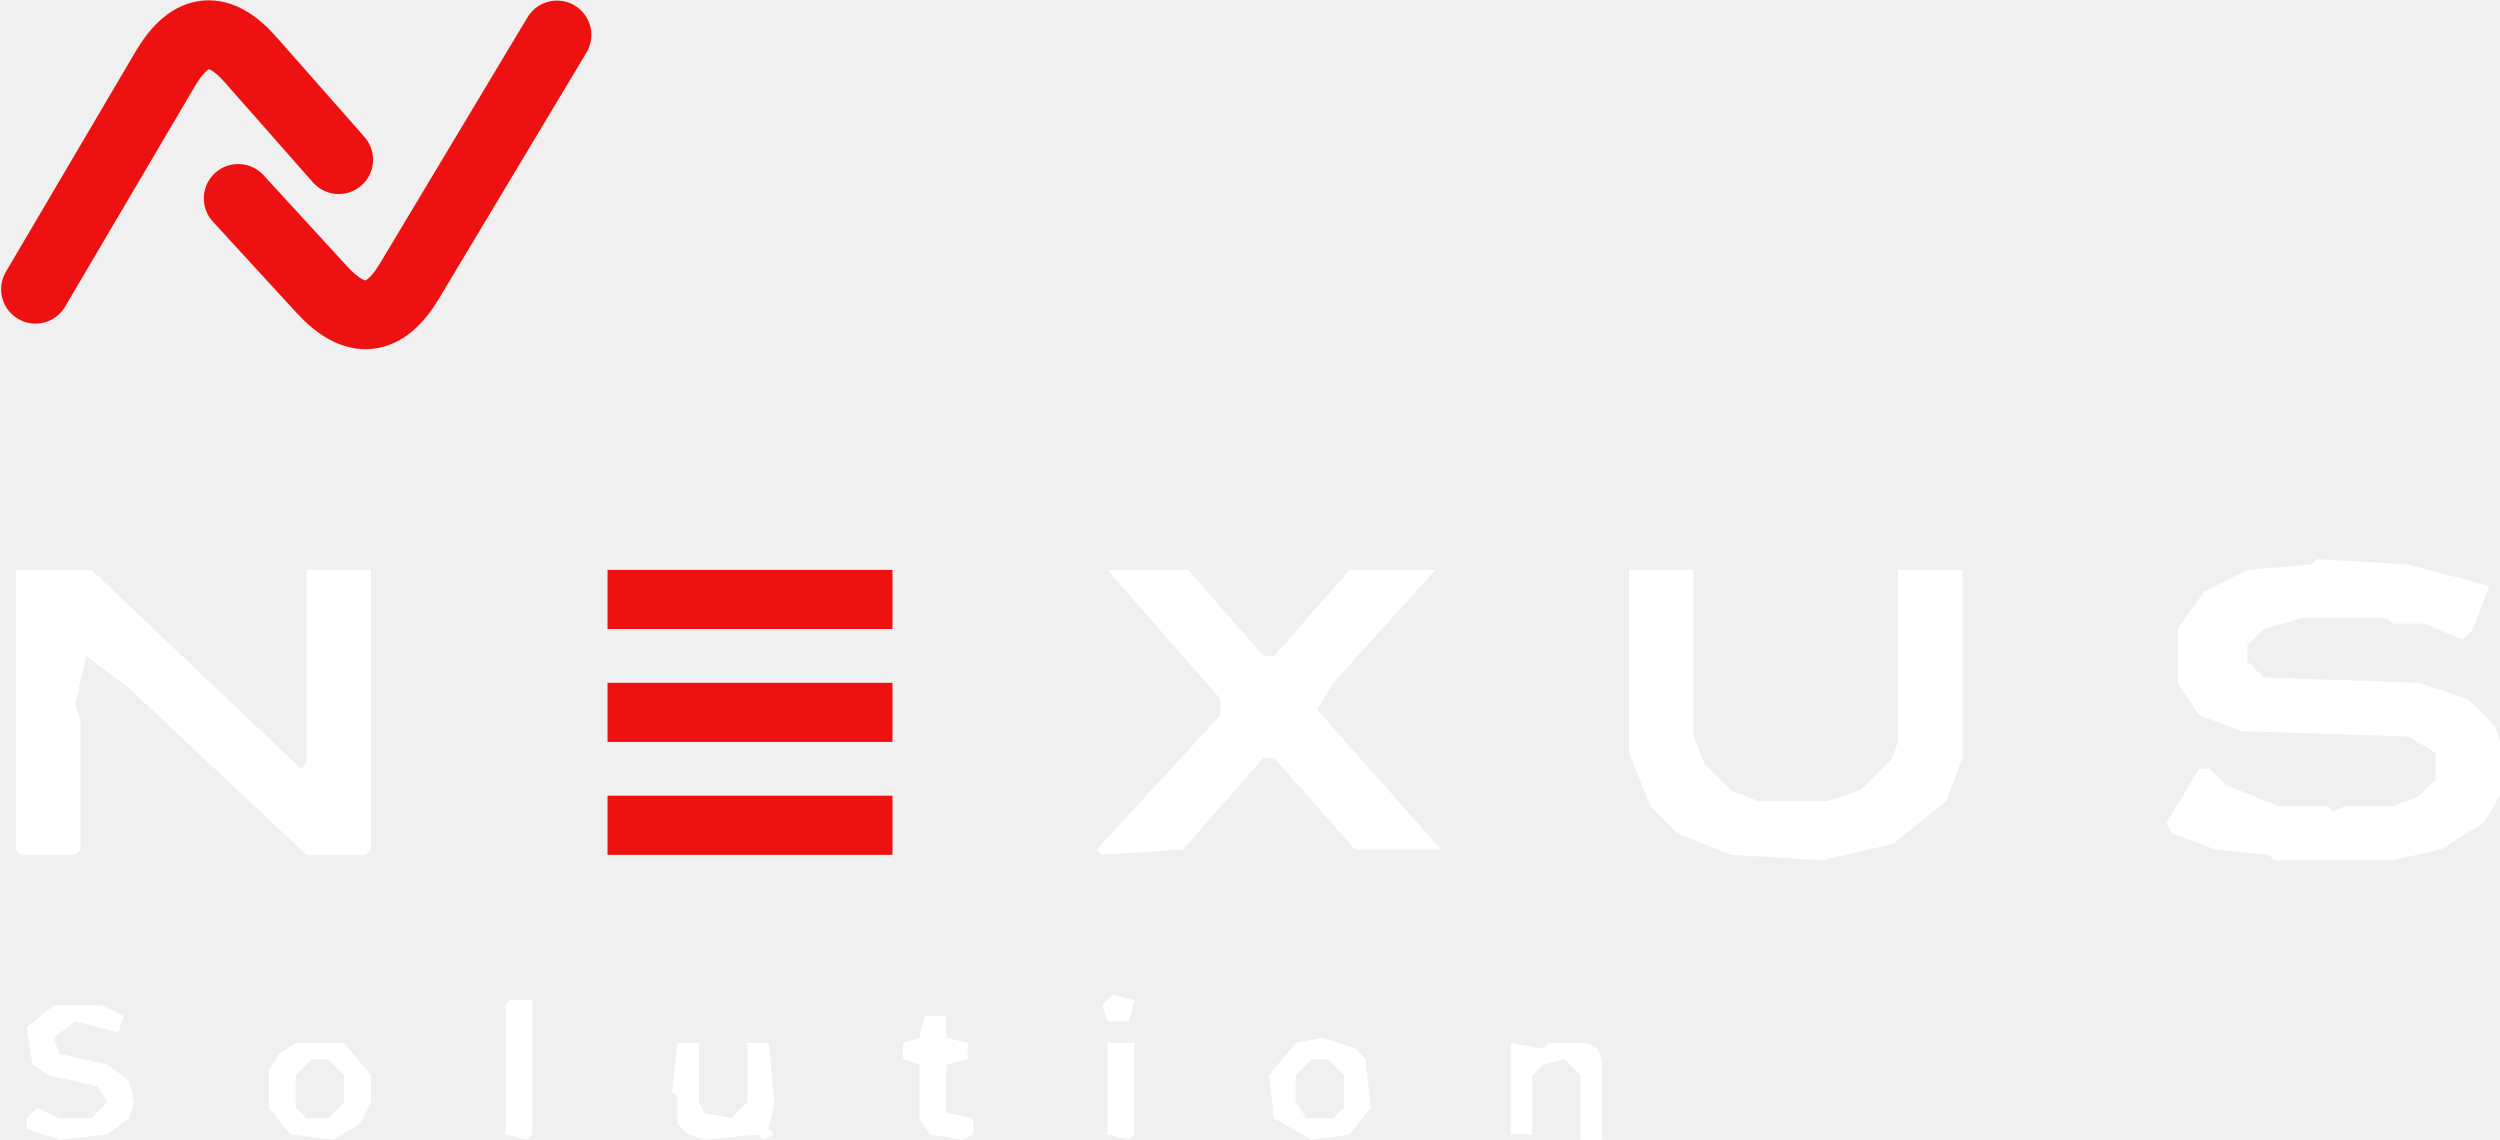
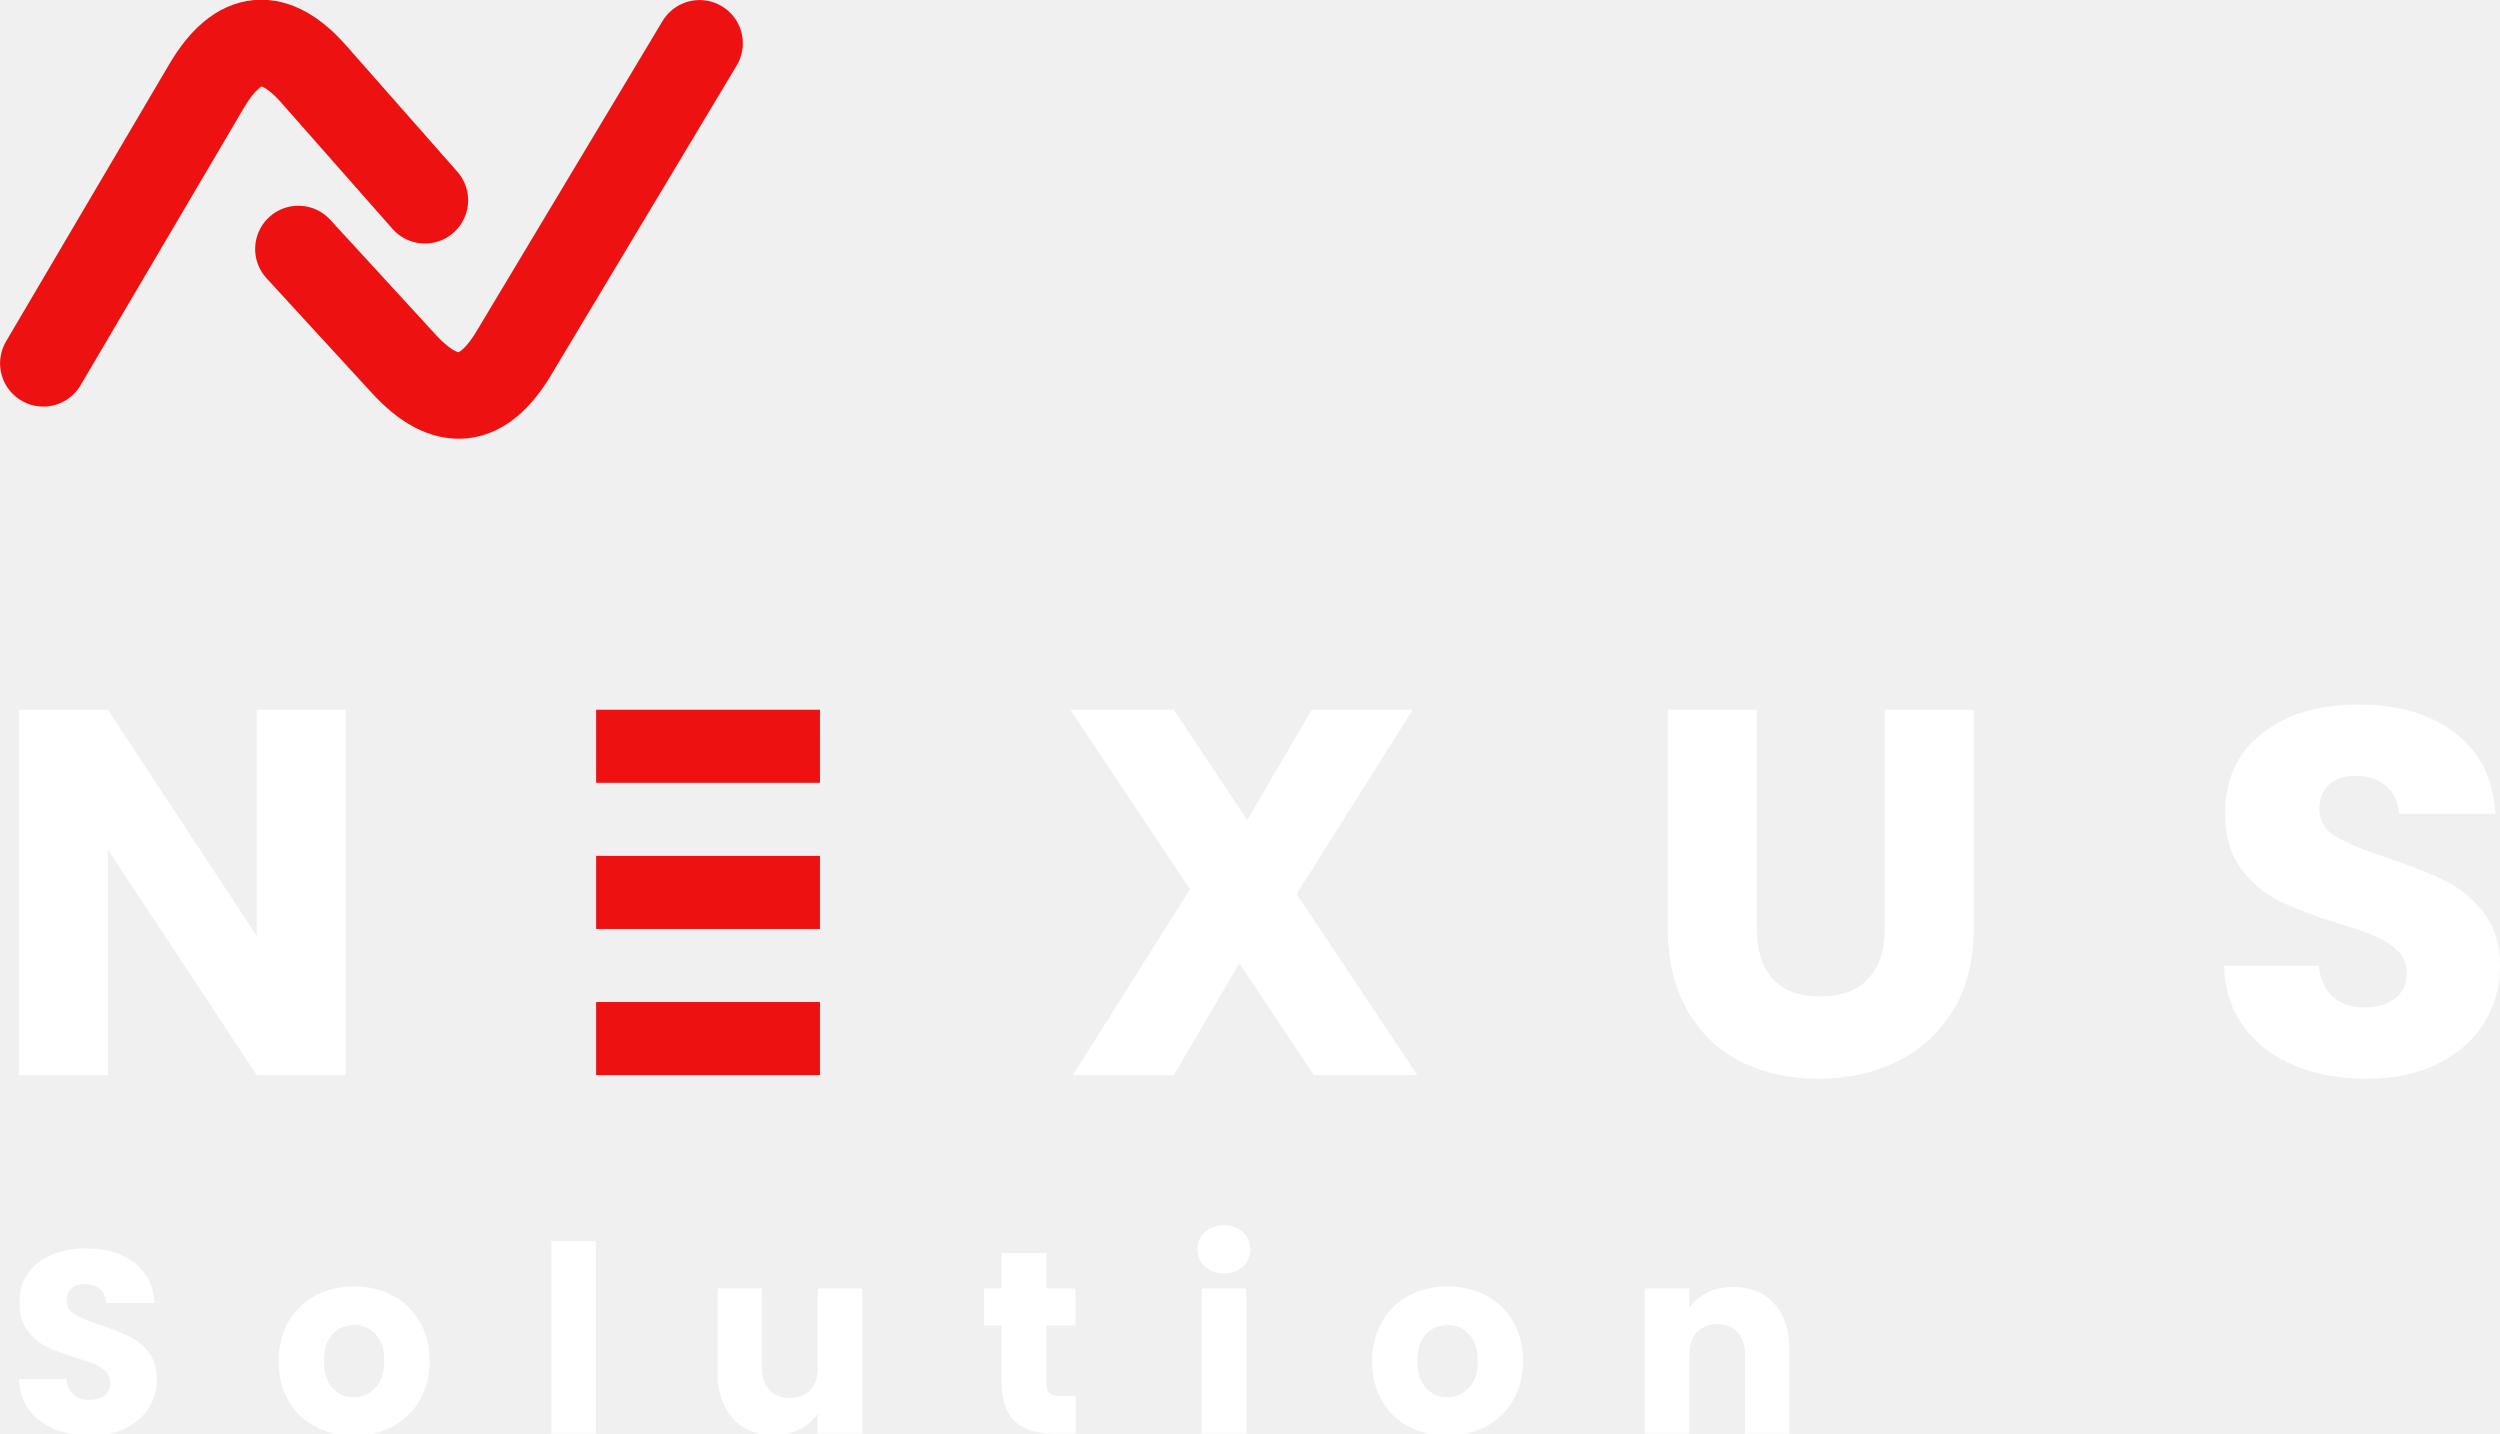
- <svg xmlns="http://www.w3.org/2000/svg" viewBox="19 41 465 212" role="img" aria-label="Nexus Solution">
+ <svg xmlns="http://www.w3.org/2000/svg" viewBox="19.2 41.1 369.5 211.9" role="img" aria-label="Nexus Solution">
  <g fill="none" stroke="#EE1111" stroke-width="12.78" stroke-linecap="round" stroke-linejoin="round">
    <path d="M25.6 94.8 L49.8 53.7 Q56.8 42 65.7 52.2 L82 70.7" />
    <path d="M63.3 77.9 L78.9 94.9 Q88.2 105 95.2 93.2 L122.6 47.5" />
  </g>
-   <path fill="#FFFFFF" fill-rule="evenodd" d="M 300.0 235.0 L 300.0 252.0 L 304.0 252.0 L 304.0 241.0 L 306.0 239.0 L 310.0 238.0 L 313.0 241.0 L 313.0 253.0 L 317.0 253.0 L 317.0 238.0 L 316.0 236.0 L 314.0 235.0 L 307.0 235.0 L 306.0 236.0 Z M 225.0 235.0 L 225.0 252.0 L 229.0 253.0 L 230.0 252.0 L 230.0 235.0 Z M 145.0 235.0 L 144.0 244.0 L 145.0 245.0 L 145.0 250.0 L 147.0 252.0 L 150.0 253.0 L 160.0 252.0 L 161.0 253.0 L 163.0 252.0 L 162.0 251.0 L 163.0 246.0 L 162.0 235.0 L 158.0 235.0 L 158.0 246.0 L 155.0 249.0 L 150.0 248.0 L 149.0 246.0 L 149.0 235.0 Z M 71.0 237.0 L 69.0 240.0 L 69.0 247.0 L 73.0 252.0 L 81.0 253.0 L 86.0 250.0 L 88.0 246.0 L 88.0 241.0 L 83.0 235.0 L 74.0 235.0 Z M 77.0 238.0 L 80.0 238.0 L 83.0 241.0 L 83.0 246.0 L 80.0 249.0 L 76.0 249.0 L 74.0 247.0 L 74.0 241.0 Z M 265.0 234.0 L 260.0 235.0 L 255.0 241.0 L 256.0 249.0 L 263.0 253.0 L 270.0 252.0 L 274.0 247.0 L 273.0 238.0 L 271.0 236.0 Z M 263.0 238.0 L 266.0 238.0 L 269.0 241.0 L 269.0 247.0 L 267.0 249.0 L 262.0 249.0 L 260.0 246.0 L 260.0 241.0 Z M 191.0 230.0 L 190.0 234.0 L 187.0 235.0 L 187.0 238.0 L 190.0 239.0 L 190.0 249.0 L 192.0 252.0 L 198.0 253.0 L 200.0 252.0 L 200.0 249.0 L 195.0 248.0 L 195.0 239.0 L 199.0 238.0 L 199.0 235.0 L 195.0 234.0 L 195.0 230.0 Z M 29.0 228.0 L 24.0 232.0 L 25.0 239.0 L 28.0 241.0 L 37.0 243.0 L 39.0 246.0 L 36.0 249.0 L 30.0 249.0 L 26.0 247.0 L 24.0 249.0 L 24.0 251.0 L 30.0 253.0 L 39.0 252.0 L 43.0 249.0 L 44.0 246.0 L 43.0 242.0 L 39.0 239.0 L 30.0 237.0 L 29.0 234.0 L 33.0 231.0 L 41.0 233.0 L 42.0 230.0 L 38.0 228.0 Z M 114.0 227.0 L 113.0 228.0 L 113.0 252.0 L 117.0 253.0 L 118.0 252.0 L 118.0 227.0 Z M 226.0 226.0 L 224.0 228.0 L 225.0 231.0 L 229.0 231.0 L 230.0 227.0 Z M 322.0 147.0 L 322.0 181.0 L 326.0 191.0 L 331.0 196.0 L 341.0 200.0 L 358.0 201.0 L 371.0 198.0 L 381.0 190.0 L 384.0 182.0 L 384.0 147.0 L 372.0 147.0 L 372.0 179.0 L 371.0 182.0 L 365.0 188.0 L 359.0 190.0 L 346.0 190.0 L 341.0 188.0 L 336.0 183.0 L 334.0 178.0 L 334.0 147.0 Z M 225.0 147.0 L 246.0 171.0 L 246.0 174.0 L 223.0 199.0 L 224.0 200.0 L 239.0 199.0 L 254.0 182.0 L 256.0 182.0 L 271.0 199.0 L 287.0 199.0 L 264.0 173.0 L 267.0 168.0 L 286.0 147.0 L 270.0 147.0 L 256.0 163.0 L 254.0 163.0 L 240.0 147.0 Z M 22.0 147.0 L 22.0 199.0 L 23.0 200.0 L 33.0 200.0 L 34.0 199.0 L 34.0 175.0 L 33.0 172.0 L 35.0 163.0 L 43.0 169.0 L 76.0 200.0 L 87.0 200.0 L 88.0 199.0 L 88.0 147.0 L 76.0 147.0 L 76.0 183.0 L 75.0 184.0 L 36.0 147.0 Z M 429.0 151.0 L 424.0 158.0 L 424.0 168.0 L 428.0 174.0 L 436.0 177.0 L 467.0 178.0 L 472.0 181.0 L 472.0 186.0 L 469.0 189.0 L 464.0 191.0 L 455.0 191.0 L 453.0 192.0 L 452.0 191.0 L 443.0 191.0 L 433.0 187.0 L 430.0 184.0 L 428.0 184.0 L 422.0 194.0 L 423.0 196.0 L 431.0 199.0 L 441.0 200.0 L 442.0 201.0 L 464.0 201.0 L 473.0 199.0 L 481.0 194.0 L 484.0 189.0 L 484.0 179.0 L 483.0 176.0 L 478.0 171.0 L 469.0 168.0 L 440.0 167.0 L 437.0 164.0 L 437.0 161.0 L 440.0 158.0 L 447.0 156.0 L 463.0 156.0 L 464.0 157.0 L 470.0 157.0 L 477.0 160.0 L 479.0 158.0 L 482.0 150.0 L 467.0 146.0 L 450.0 145.0 L 449.0 146.0 L 437.0 147.0 Z" />
+   <g fill="#FFFFFF">
+     <path d="M70.308 200.0H57.154L35.154 166.692V200.0H22.0V146.0H35.154L57.154 179.462V146.0H70.308Z" />
+     <path d="M213.385 200.0 202.385 183.462 192.692 200.0H177.769L195.077 172.538L177.385 146.0H192.692L203.538 162.308L213.077 146.0H228L210.846 173.231L228.692 200.0Z" />
+     <path d="M278.846 146.0V178.308Q278.846 183.154 281.231 185.769Q283.615 188.385 288.231 188.385Q292.846 188.385 295.308 185.769Q297.769 183.154 297.769 178.308V146.0H310.923V178.231Q310.923 185.462 307.846 190.462Q304.769 195.462 299.577 198.0Q294.385 200.538 288 200.538Q281.615 200.538 276.577 198.038Q271.538 195.538 268.615 190.5Q265.692 185.462 265.692 178.231V146.0Z" />
+     <path d="M347.923 183.846H361.923Q362.231 186.846 364 188.423Q365.769 190.0 368.615 190.0Q371.538 190.0 373.231 188.654Q374.923 187.308 374.923 184.923Q374.923 182.923 373.577 181.615Q372.231 180.308 370.269 179.462Q368.308 178.615 364.692 177.538Q359.462 175.923 356.154 174.308Q352.846 172.692 350.462 169.538Q348.077 166.385 348.077 161.308Q348.077 153.769 353.538 149.5Q359 145.231 367.769 145.231Q376.692 145.231 382.154 149.5Q387.615 153.769 388 161.385H373.769Q373.615 158.769 371.846 157.269Q370.077 155.769 367.308 155.769Q364.923 155.769 363.462 157.038Q362 158.308 362 160.692Q362 163.308 364.462 164.769Q366.923 166.231 372.154 167.923Q377.385 169.692 380.654 171.308Q383.923 172.923 386.308 176.0Q388.692 179.077 388.692 183.923Q388.692 188.538 386.346 192.308Q384 196.077 379.538 198.308Q375.077 200.538 369 200.538Q363.077 200.538 358.385 198.615Q353.692 196.692 350.885 192.923Q348.077 189.154 347.923 183.846Z" />
+     <path d="M22.0 244.923H29.0Q29.154 246.423 30.038 247.212Q30.923 248.0 32.346 248.0Q33.808 248.0 34.654 247.327Q35.5 246.654 35.5 245.462Q35.5 244.462 34.827 243.808Q34.154 243.154 33.173 242.731Q32.192 242.308 30.385 241.769Q27.769 240.962 26.115 240.154Q24.462 239.346 23.269 237.769Q22.077 236.192 22.077 233.654Q22.077 229.885 24.808 227.75Q27.538 225.615 31.923 225.615Q36.385 225.615 39.115 227.75Q41.846 229.885 42.038 233.692H34.923Q34.846 232.385 33.962 231.635Q33.077 230.885 31.692 230.885Q30.5 230.885 29.769 231.519Q29.038 232.154 29.038 233.346Q29.038 234.654 30.269 235.385Q31.5 236.115 34.115 236.962Q36.731 237.846 38.365 238.654Q40.0 239.462 41.192 241.0Q42.385 242.538 42.385 244.962Q42.385 247.269 41.212 249.154Q40.038 251.038 37.808 252.154Q35.577 253.269 32.538 253.269Q29.577 253.269 27.231 252.308Q24.885 251.346 23.481 249.462Q22.077 247.577 22.0 244.923Z" />
+     <path d="M60.385 242.269Q60.385 238.962 61.846 236.442Q63.308 233.923 65.846 232.577Q68.385 231.231 71.538 231.231Q74.692 231.231 77.231 232.577Q79.769 233.923 81.231 236.442Q82.692 238.962 82.692 242.269Q82.692 245.577 81.212 248.096Q79.731 250.615 77.173 251.962Q74.615 253.308 71.462 253.308Q68.308 253.308 65.788 251.962Q63.269 250.615 61.827 248.115Q60.385 245.615 60.385 242.269ZM76.0 242.269Q76.0 239.692 74.712 238.308Q73.423 236.923 71.538 236.923Q69.615 236.923 68.346 238.288Q67.077 239.654 67.077 242.269Q67.077 244.846 68.327 246.231Q69.577 247.615 71.462 247.615Q73.346 247.615 74.673 246.231Q76.0 244.846 76.0 242.269Z" />
+     <path d="M107.269 224.538V253.0H100.692V224.538Z" />
+     <path d="M146.654 231.538V253.0H140.077V250.077Q139.077 251.5 137.365 252.365Q135.654 253.231 133.577 253.231Q131.115 253.231 129.231 252.135Q127.346 251.038 126.308 248.962Q125.269 246.885 125.269 244.077V231.538H131.808V243.192Q131.808 245.346 132.923 246.538Q134.038 247.731 135.923 247.731Q137.846 247.731 138.962 246.538Q140.077 245.346 140.077 243.192V231.538Z" />
+     <path d="M178.192 247.423V253.0H174.846Q171.269 253.0 169.269 251.25Q167.269 249.5 167.269 245.538V237.0H164.654V231.538H167.269V226.308H173.846V231.538H178.154V237.0H173.846V245.615Q173.846 246.577 174.308 247.0Q174.769 247.423 175.846 247.423Z" />
+     <path d="M196.192 225.769Q196.192 224.231 197.288 223.212Q198.385 222.192 200.115 222.192Q201.808 222.192 202.904 223.212Q204.0 224.231 204.0 225.769Q204.0 227.269 202.904 228.288Q201.808 229.308 200.115 229.308Q198.385 229.308 197.288 228.288Q196.192 227.269 196.192 225.769ZM203.385 231.538V253.0H196.808V231.538Z" />
+     <path d="M222.0 242.269Q222.0 238.962 223.462 236.442Q224.923 233.923 227.462 232.577Q230.0 231.231 233.154 231.231Q236.308 231.231 238.846 232.577Q241.385 233.923 242.846 236.442Q244.308 238.962 244.308 242.269Q244.308 245.577 242.827 248.096Q241.346 250.615 238.788 251.962Q236.231 253.308 233.077 253.308Q229.923 253.308 227.404 251.962Q224.885 250.615 223.442 248.115Q222.0 245.615 222.0 242.269ZM237.615 242.269Q237.615 239.692 236.327 238.308Q235.038 236.923 233.154 236.923Q231.231 236.923 229.962 238.288Q228.692 239.654 228.692 242.269Q228.692 244.846 229.942 246.231Q231.192 247.615 233.077 247.615Q234.962 247.615 236.288 246.231Q237.615 244.846 237.615 242.269Z" />
+     <path d="M283.654 240.462V253.0H277.115V241.346Q277.115 239.192 276.0 238.0Q274.885 236.808 273 236.808Q271.115 236.808 270.0 238.0Q268.885 239.192 268.885 241.346V253.0H262.308V231.538H268.885V234.385Q269.885 232.962 271.577 232.135Q273.269 231.308 275.385 231.308Q279.154 231.308 281.404 233.75Q283.654 236.192 283.654 240.462Z" />
+   </g>
  <g fill="#EE1111">
-     <rect x="132" y="147" width="53" height="11" />
-     <rect x="132" y="168" width="53" height="11" />
-     <rect x="132" y="189" width="53" height="11" />
+     <rect x="107.31" y="146.00" width="33.08" height="10.80" />
+     <rect x="107.31" y="167.60" width="33.08" height="10.80" />
+     <rect x="107.31" y="189.20" width="33.08" height="10.80" />
  </g>
</svg>
